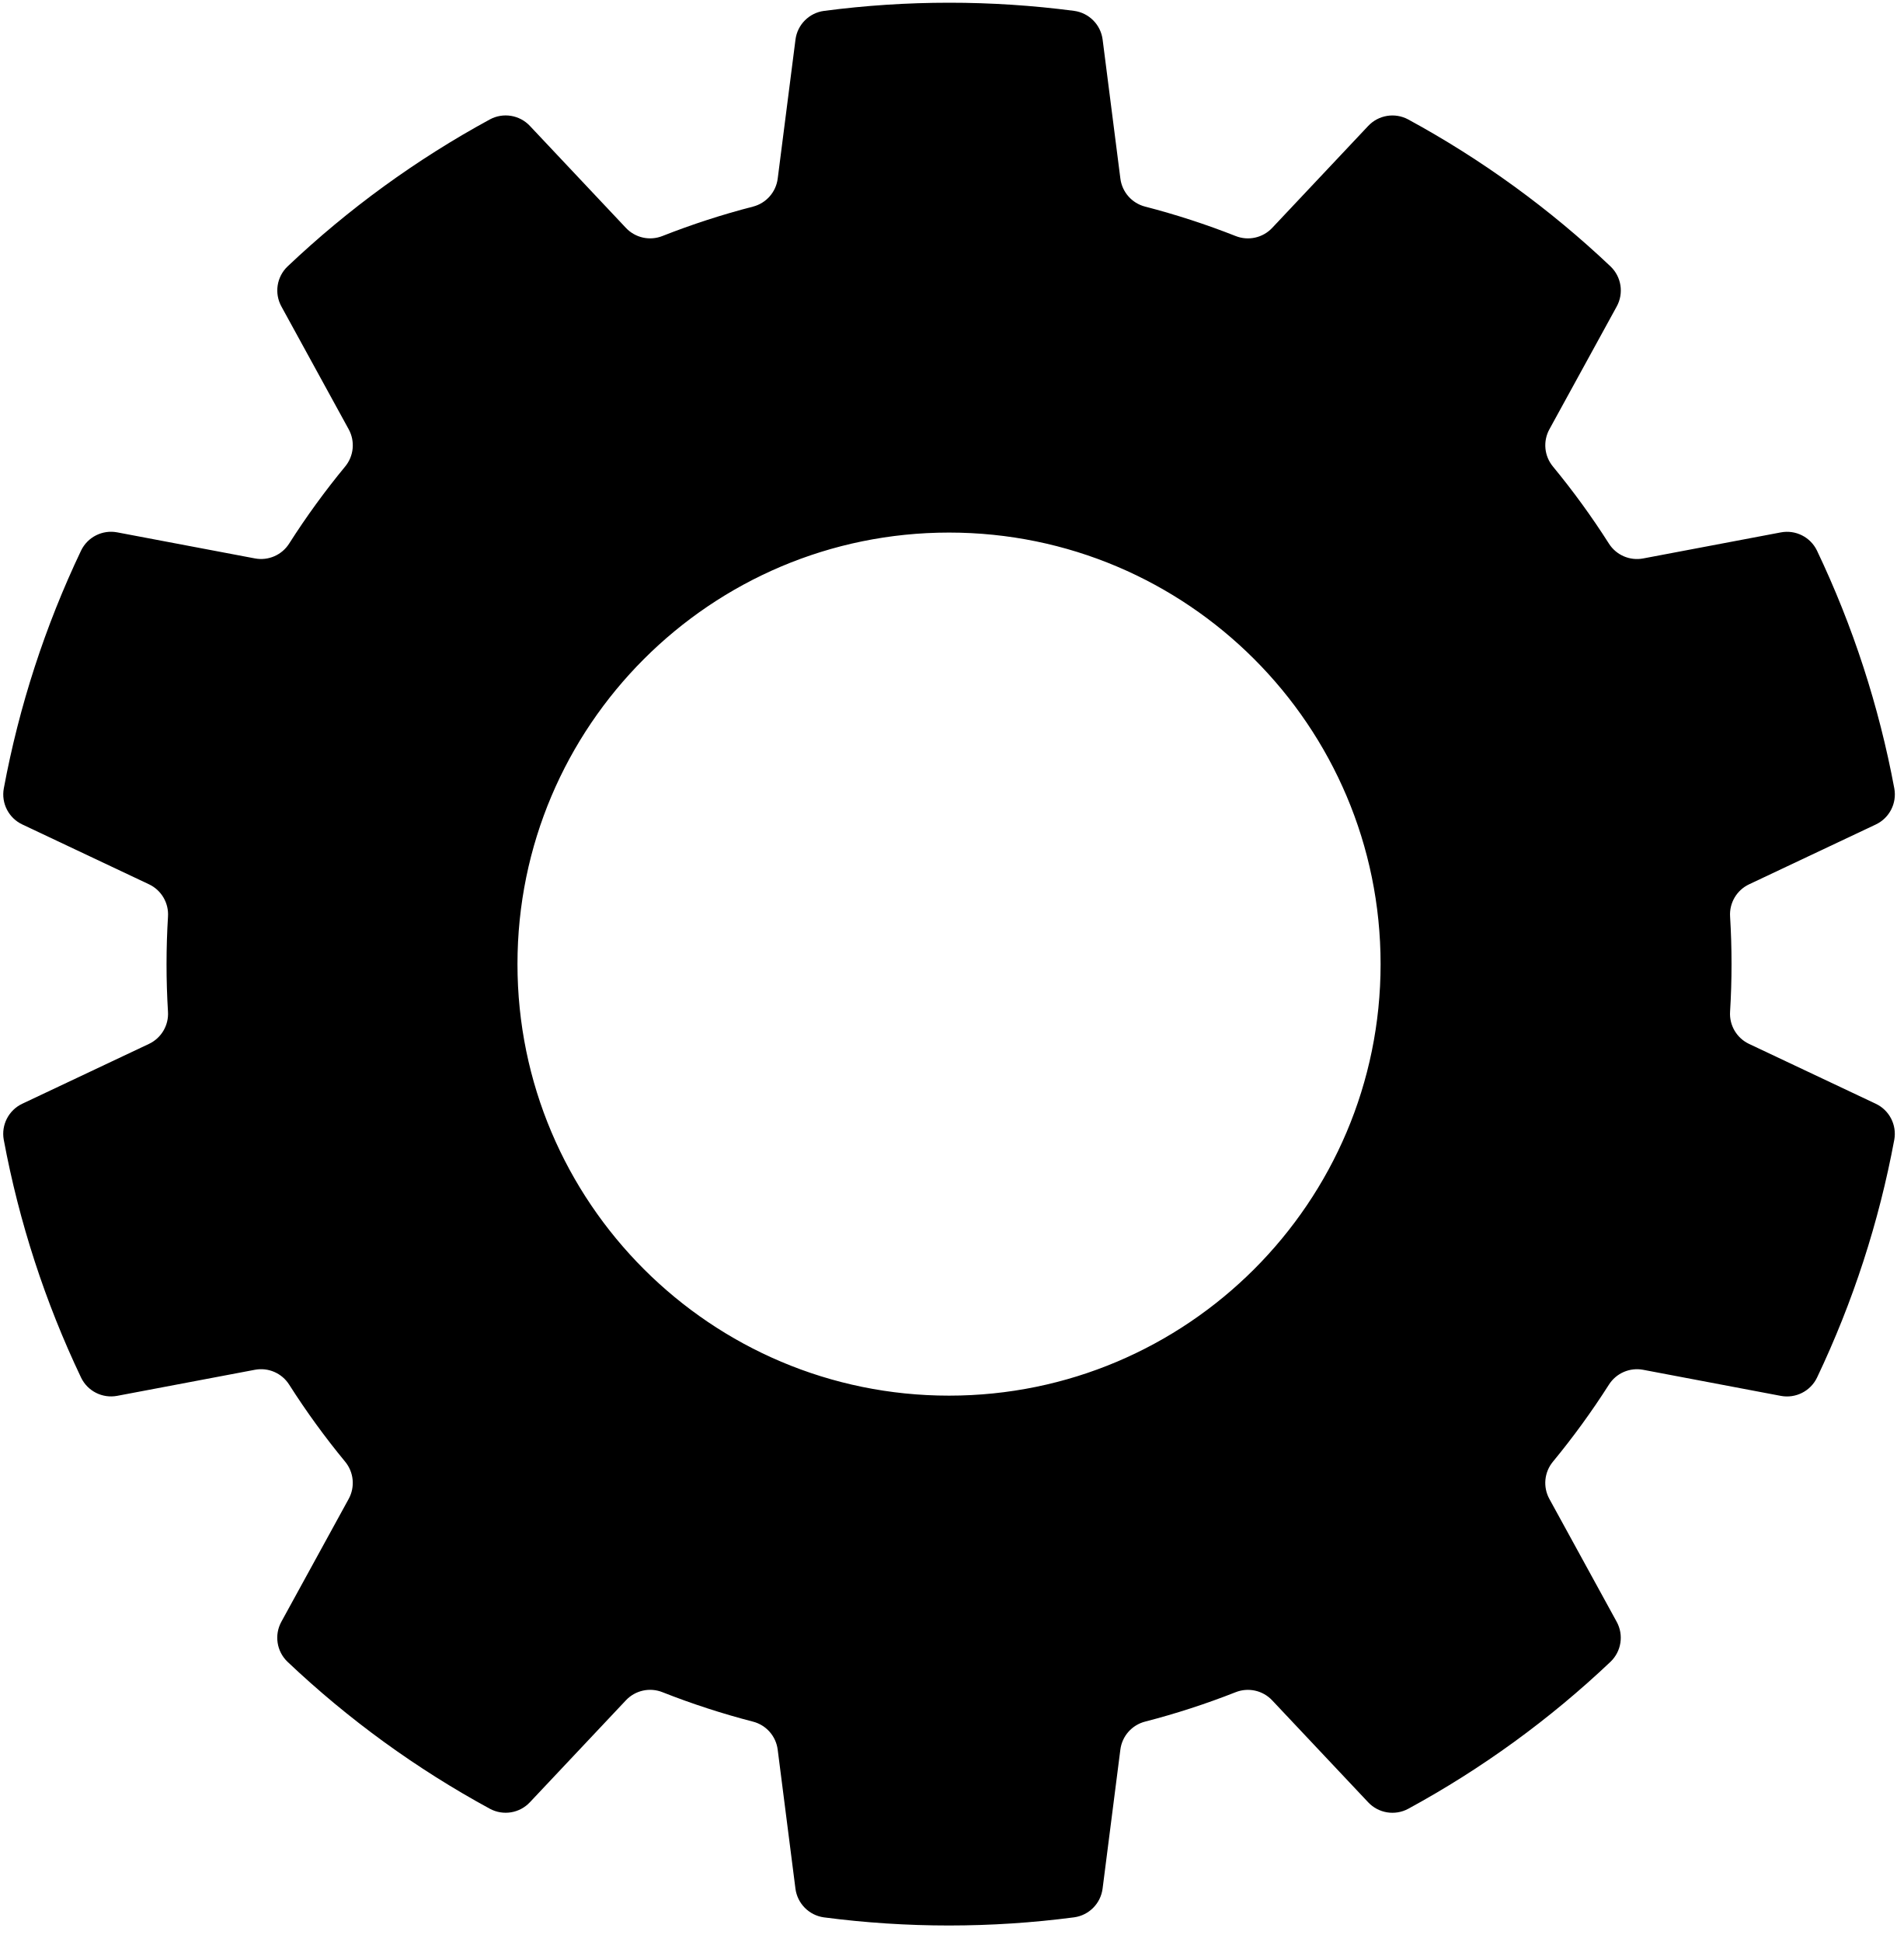
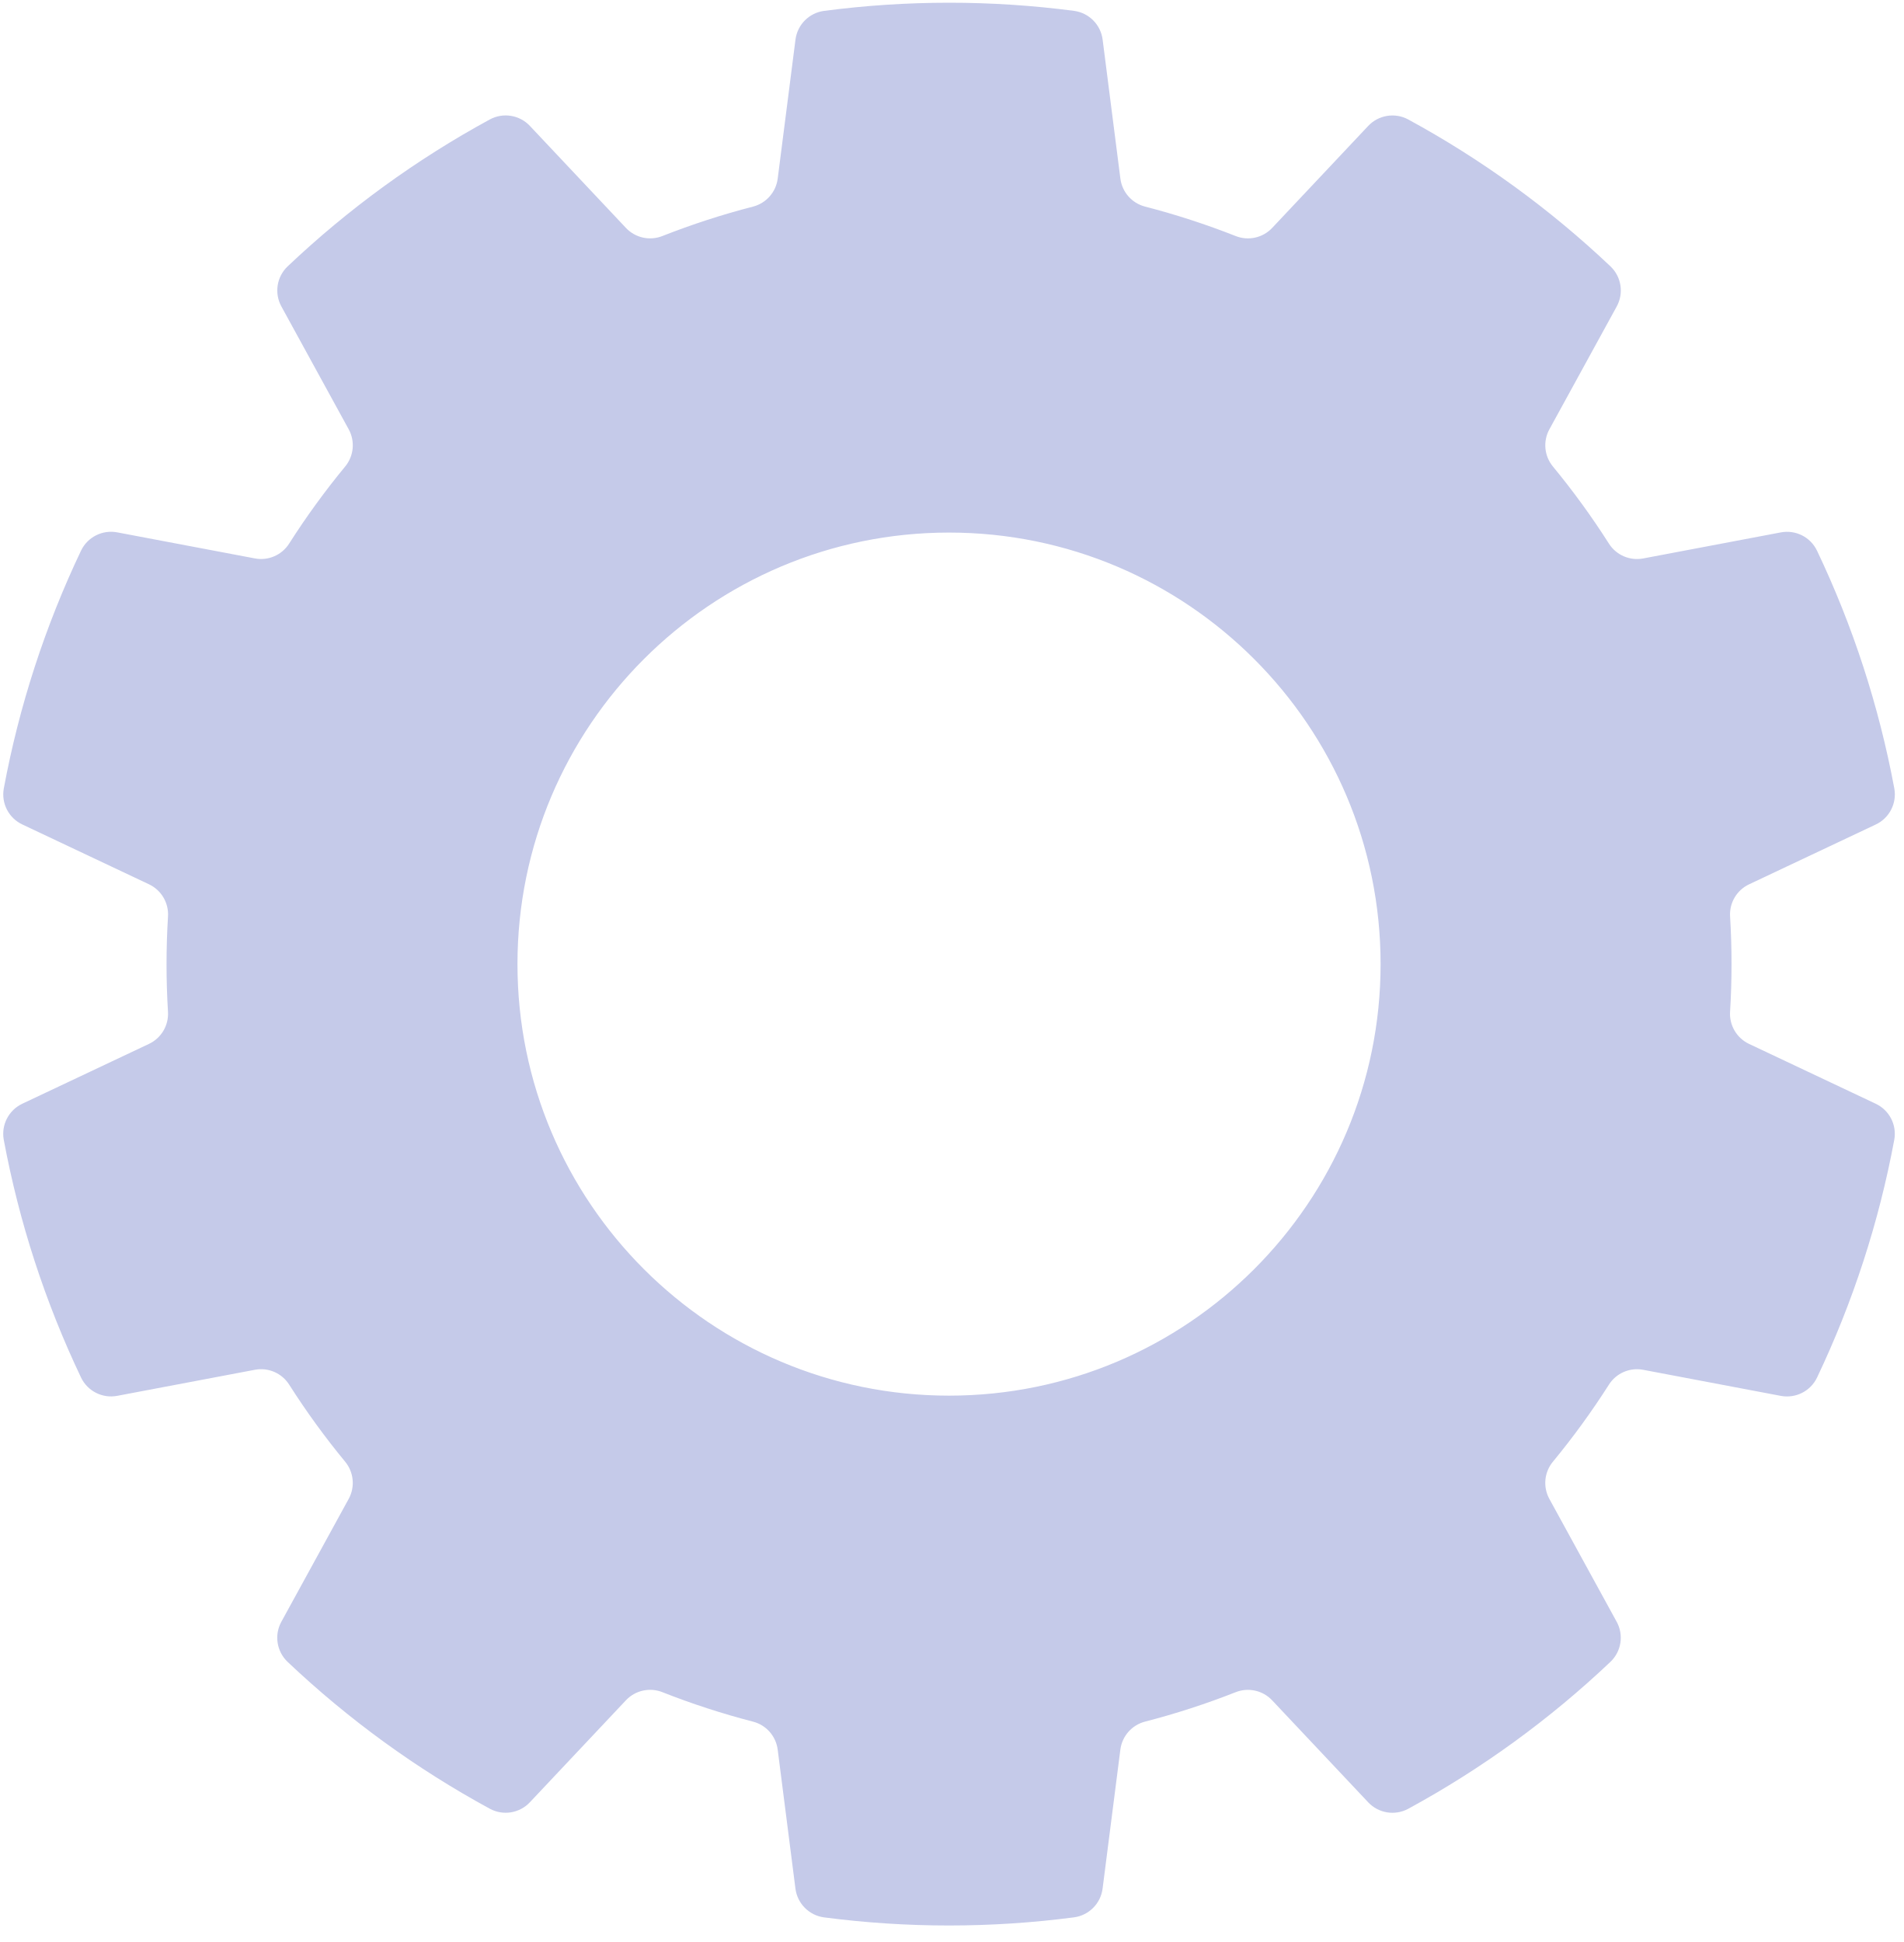
- <svg xmlns="http://www.w3.org/2000/svg" fill-rule="evenodd" stroke-linejoin="round" stroke-miterlimit="2" clip-rule="evenodd" viewBox="0 0 99 101">
-   <path d="M57.344 2.061A1.73 1.73 0 0 0 55.861.565a50.053 50.053 0 0 0-13.01.002 1.727 1.727 0 0 0-1.481 1.494c-.244 1.9-.691 5.401-.924 7.228a1.732 1.732 0 0 1-1.29 1.458 40.386 40.386 0 0 0-4.704 1.527 1.73 1.73 0 0 1-1.9-.421l-4.995-5.305a1.73 1.73 0 0 0-2.079-.338 50.088 50.088 0 0 0-10.524 7.648 1.729 1.729 0 0 0-.32 2.08c.919 1.68 2.616 4.775 3.501 6.39a1.732 1.732 0 0 1-.187 1.938 40.445 40.445 0 0 0-2.908 4.001c-.379.6-1.087.908-1.784.775-1.81-.341-5.278-.999-7.159-1.355a1.73 1.73 0 0 0-1.881.948A50.078 50.078 0 0 0 .197 41.009a1.727 1.727 0 0 0 .964 1.87c1.731.819 4.922 2.326 6.588 3.112.642.303 1.034.969.988 1.678a40.606 40.606 0 0 0-.001 4.946 1.729 1.729 0 0 1-.988 1.676L1.16 57.403a1.73 1.73 0 0 0-.965 1.872 50.12 50.12 0 0 0 4.022 12.373 1.73 1.73 0 0 0 1.879.947c1.882-.355 5.35-1.012 7.16-1.355a1.73 1.73 0 0 1 1.785.776 40.287 40.287 0 0 0 2.907 4.002c.453.547.527 1.314.186 1.937-.884 1.616-2.581 4.71-3.502 6.39a1.731 1.731 0 0 0 .321 2.082 50.05 50.05 0 0 0 10.526 7.645c.689.37 1.541.232 2.077-.338a8022.66 8022.66 0 0 0 4.995-5.304 1.73 1.73 0 0 1 1.901-.422 40.4 40.4 0 0 0 4.704 1.53 1.73 1.73 0 0 1 1.289 1.457l.923 7.228c.099.776.707 1.39 1.483 1.496 4.318.564 8.692.564 13.01-.002a1.73 1.73 0 0 0 1.481-1.495c.244-1.899.691-5.4.924-7.227a1.73 1.73 0 0 1 1.29-1.458 40.39 40.39 0 0 0 4.704-1.528 1.732 1.732 0 0 1 1.9.422l4.995 5.304c.536.57 1.389.709 2.079.339a50.057 50.057 0 0 0 10.524-7.649 1.728 1.728 0 0 0 .32-2.079c-.919-1.681-2.616-4.775-3.501-6.39a1.732 1.732 0 0 1 .187-1.938 40.563 40.563 0 0 0 2.908-4.001 1.729 1.729 0 0 1 1.784-.776l7.159 1.356a1.732 1.732 0 0 0 1.881-.948 50.091 50.091 0 0 0 4.019-12.374 1.729 1.729 0 0 0-.964-1.871c-1.731-.819-4.922-2.326-6.588-3.112a1.73 1.73 0 0 1-.988-1.677c.101-1.647.101-3.299.001-4.947a1.729 1.729 0 0 1 .988-1.676l6.588-3.111a1.731 1.731 0 0 0 .965-1.873 50.112 50.112 0 0 0-4.022-12.372 1.729 1.729 0 0 0-1.88-.947c-1.881.354-5.349 1.012-7.159 1.355a1.73 1.73 0 0 1-1.785-.777 40.404 40.404 0 0 0-2.907-4.002 1.732 1.732 0 0 1-.186-1.937c.884-1.615 2.581-4.71 3.502-6.389a1.73 1.73 0 0 0-.321-2.082 50.09 50.09 0 0 0-10.526-7.646 1.73 1.73 0 0 0-2.077.338c-1.314 1.394-3.733 3.964-4.995 5.305a1.731 1.731 0 0 1-1.901.421 40.396 40.396 0 0 0-4.704-1.529 1.73 1.73 0 0 1-1.289-1.458l-.923-7.227zm-7.988 25.637c12.387 0 22.444 10.057 22.444 22.444 0 12.387-10.057 22.443-22.444 22.443-12.387 0-22.444-10.056-22.444-22.443 0-12.387 10.057-22.444 22.444-22.444z" />
+ <svg xmlns="http://www.w3.org/2000/svg" width="100%" height="100%" viewBox="0 0 99 101" version="1.1" xml:space="preserve" style="fill-rule:evenodd;clip-rule:evenodd;stroke-linejoin:round;stroke-miterlimit:2;">
+   <path id="settings" d="M57.344,2.061c-0.099,-0.777 -0.707,-1.39 -1.483,-1.496c-4.318,-0.565 -8.692,-0.565 -13.01,0.002c-0.775,0.105 -1.382,0.718 -1.481,1.494c-0.244,1.9 -0.691,5.401 -0.924,7.228c-0.09,0.704 -0.601,1.282 -1.29,1.458c-1.598,0.412 -3.169,0.923 -4.704,1.527c-0.66,0.263 -1.413,0.096 -1.9,-0.421c-1.263,-1.34 -3.682,-3.91 -4.995,-5.305c-0.536,-0.57 -1.389,-0.709 -2.079,-0.338c-3.825,2.081 -7.364,4.652 -10.524,7.648c-0.565,0.541 -0.696,1.394 -0.32,2.08c0.919,1.68 2.616,4.775 3.501,6.39c0.341,0.623 0.267,1.391 -0.187,1.938c-1.05,1.273 -2.021,2.609 -2.908,4.001c-0.379,0.6 -1.087,0.908 -1.784,0.775c-1.81,-0.341 -5.278,-0.999 -7.159,-1.355c-0.769,-0.146 -1.541,0.243 -1.881,0.948c-1.872,3.932 -3.223,8.092 -4.019,12.374c-0.139,0.769 0.256,1.537 0.964,1.87c1.731,0.819 4.922,2.326 6.588,3.112c0.642,0.303 1.034,0.969 0.988,1.678c-0.101,1.647 -0.101,3.299 -0.001,4.946c0.046,0.708 -0.345,1.373 -0.988,1.676c-1.665,0.787 -4.856,2.294 -6.588,3.112c-0.708,0.334 -1.104,1.102 -0.965,1.872c0.798,4.282 2.149,8.441 4.022,12.373c0.34,0.704 1.111,1.093 1.879,0.947c1.882,-0.355 5.35,-1.012 7.16,-1.355c0.698,-0.132 1.406,0.175 1.785,0.776c0.886,1.392 1.857,2.729 2.907,4.002c0.453,0.547 0.527,1.314 0.186,1.937c-0.884,1.616 -2.581,4.71 -3.502,6.39c-0.376,0.686 -0.245,1.54 0.321,2.082c3.161,2.995 6.7,5.566 10.526,7.645c0.689,0.37 1.541,0.232 2.077,-0.338c1.314,-1.393 3.733,-3.963 4.995,-5.304c0.487,-0.518 1.241,-0.685 1.901,-0.422c1.535,0.606 3.106,1.116 4.704,1.53c0.688,0.175 1.199,0.753 1.289,1.457c0.234,1.827 0.681,5.328 0.923,7.228c0.099,0.776 0.707,1.39 1.483,1.496c4.318,0.564 8.692,0.564 13.01,-0.002c0.775,-0.106 1.382,-0.719 1.481,-1.495c0.244,-1.899 0.691,-5.4 0.924,-7.227c0.09,-0.705 0.601,-1.283 1.29,-1.458c1.598,-0.413 3.169,-0.923 4.704,-1.528c0.66,-0.262 1.413,-0.095 1.9,0.422c1.263,1.34 3.682,3.91 4.995,5.304c0.536,0.57 1.389,0.709 2.079,0.339c3.825,-2.081 7.364,-4.652 10.524,-7.649c0.565,-0.541 0.696,-1.394 0.32,-2.079c-0.919,-1.681 -2.616,-4.775 -3.501,-6.39c-0.341,-0.623 -0.267,-1.392 0.187,-1.938c1.05,-1.273 2.021,-2.61 2.908,-4.001c0.379,-0.601 1.087,-0.908 1.784,-0.776c1.81,0.342 5.278,0.999 7.159,1.356c0.769,0.145 1.541,-0.243 1.881,-0.948c1.872,-3.933 3.223,-8.092 4.019,-12.374c0.139,-0.77 -0.256,-1.537 -0.964,-1.871c-1.731,-0.819 -4.922,-2.326 -6.588,-3.112c-0.642,-0.303 -1.034,-0.968 -0.988,-1.677c0.101,-1.647 0.101,-3.299 0.001,-4.947c-0.046,-0.708 0.345,-1.373 0.988,-1.676c1.665,-0.787 4.856,-2.294 6.588,-3.111c0.708,-0.334 1.104,-1.102 0.965,-1.873c-0.798,-4.281 -2.149,-8.441 -4.022,-12.372c-0.34,-0.705 -1.111,-1.093 -1.88,-0.947c-1.881,0.354 -5.349,1.012 -7.159,1.355c-0.698,0.132 -1.406,-0.176 -1.785,-0.777c-0.886,-1.392 -1.857,-2.728 -2.907,-4.002c-0.453,-0.546 -0.527,-1.314 -0.186,-1.937c0.884,-1.615 2.581,-4.71 3.502,-6.389c0.376,-0.687 0.245,-1.541 -0.321,-2.082c-3.161,-2.995 -6.7,-5.566 -10.526,-7.646c-0.689,-0.37 -1.541,-0.231 -2.077,0.338c-1.314,1.394 -3.733,3.964 -4.995,5.305c-0.487,0.517 -1.241,0.684 -1.901,0.421c-1.535,-0.605 -3.106,-1.116 -4.704,-1.529c-0.688,-0.176 -1.199,-0.753 -1.289,-1.458c-0.234,-1.826 -0.681,-5.327 -0.923,-7.227Zm-7.988,25.637c12.387,0 22.444,10.057 22.444,22.444c0,12.387 -10.057,22.443 -22.444,22.443c-12.387,0 -22.444,-10.056 -22.444,-22.443c0,-12.387 10.057,-22.444 22.444,-22.444Z" style="fill:#c5cae9;" />
</svg>
